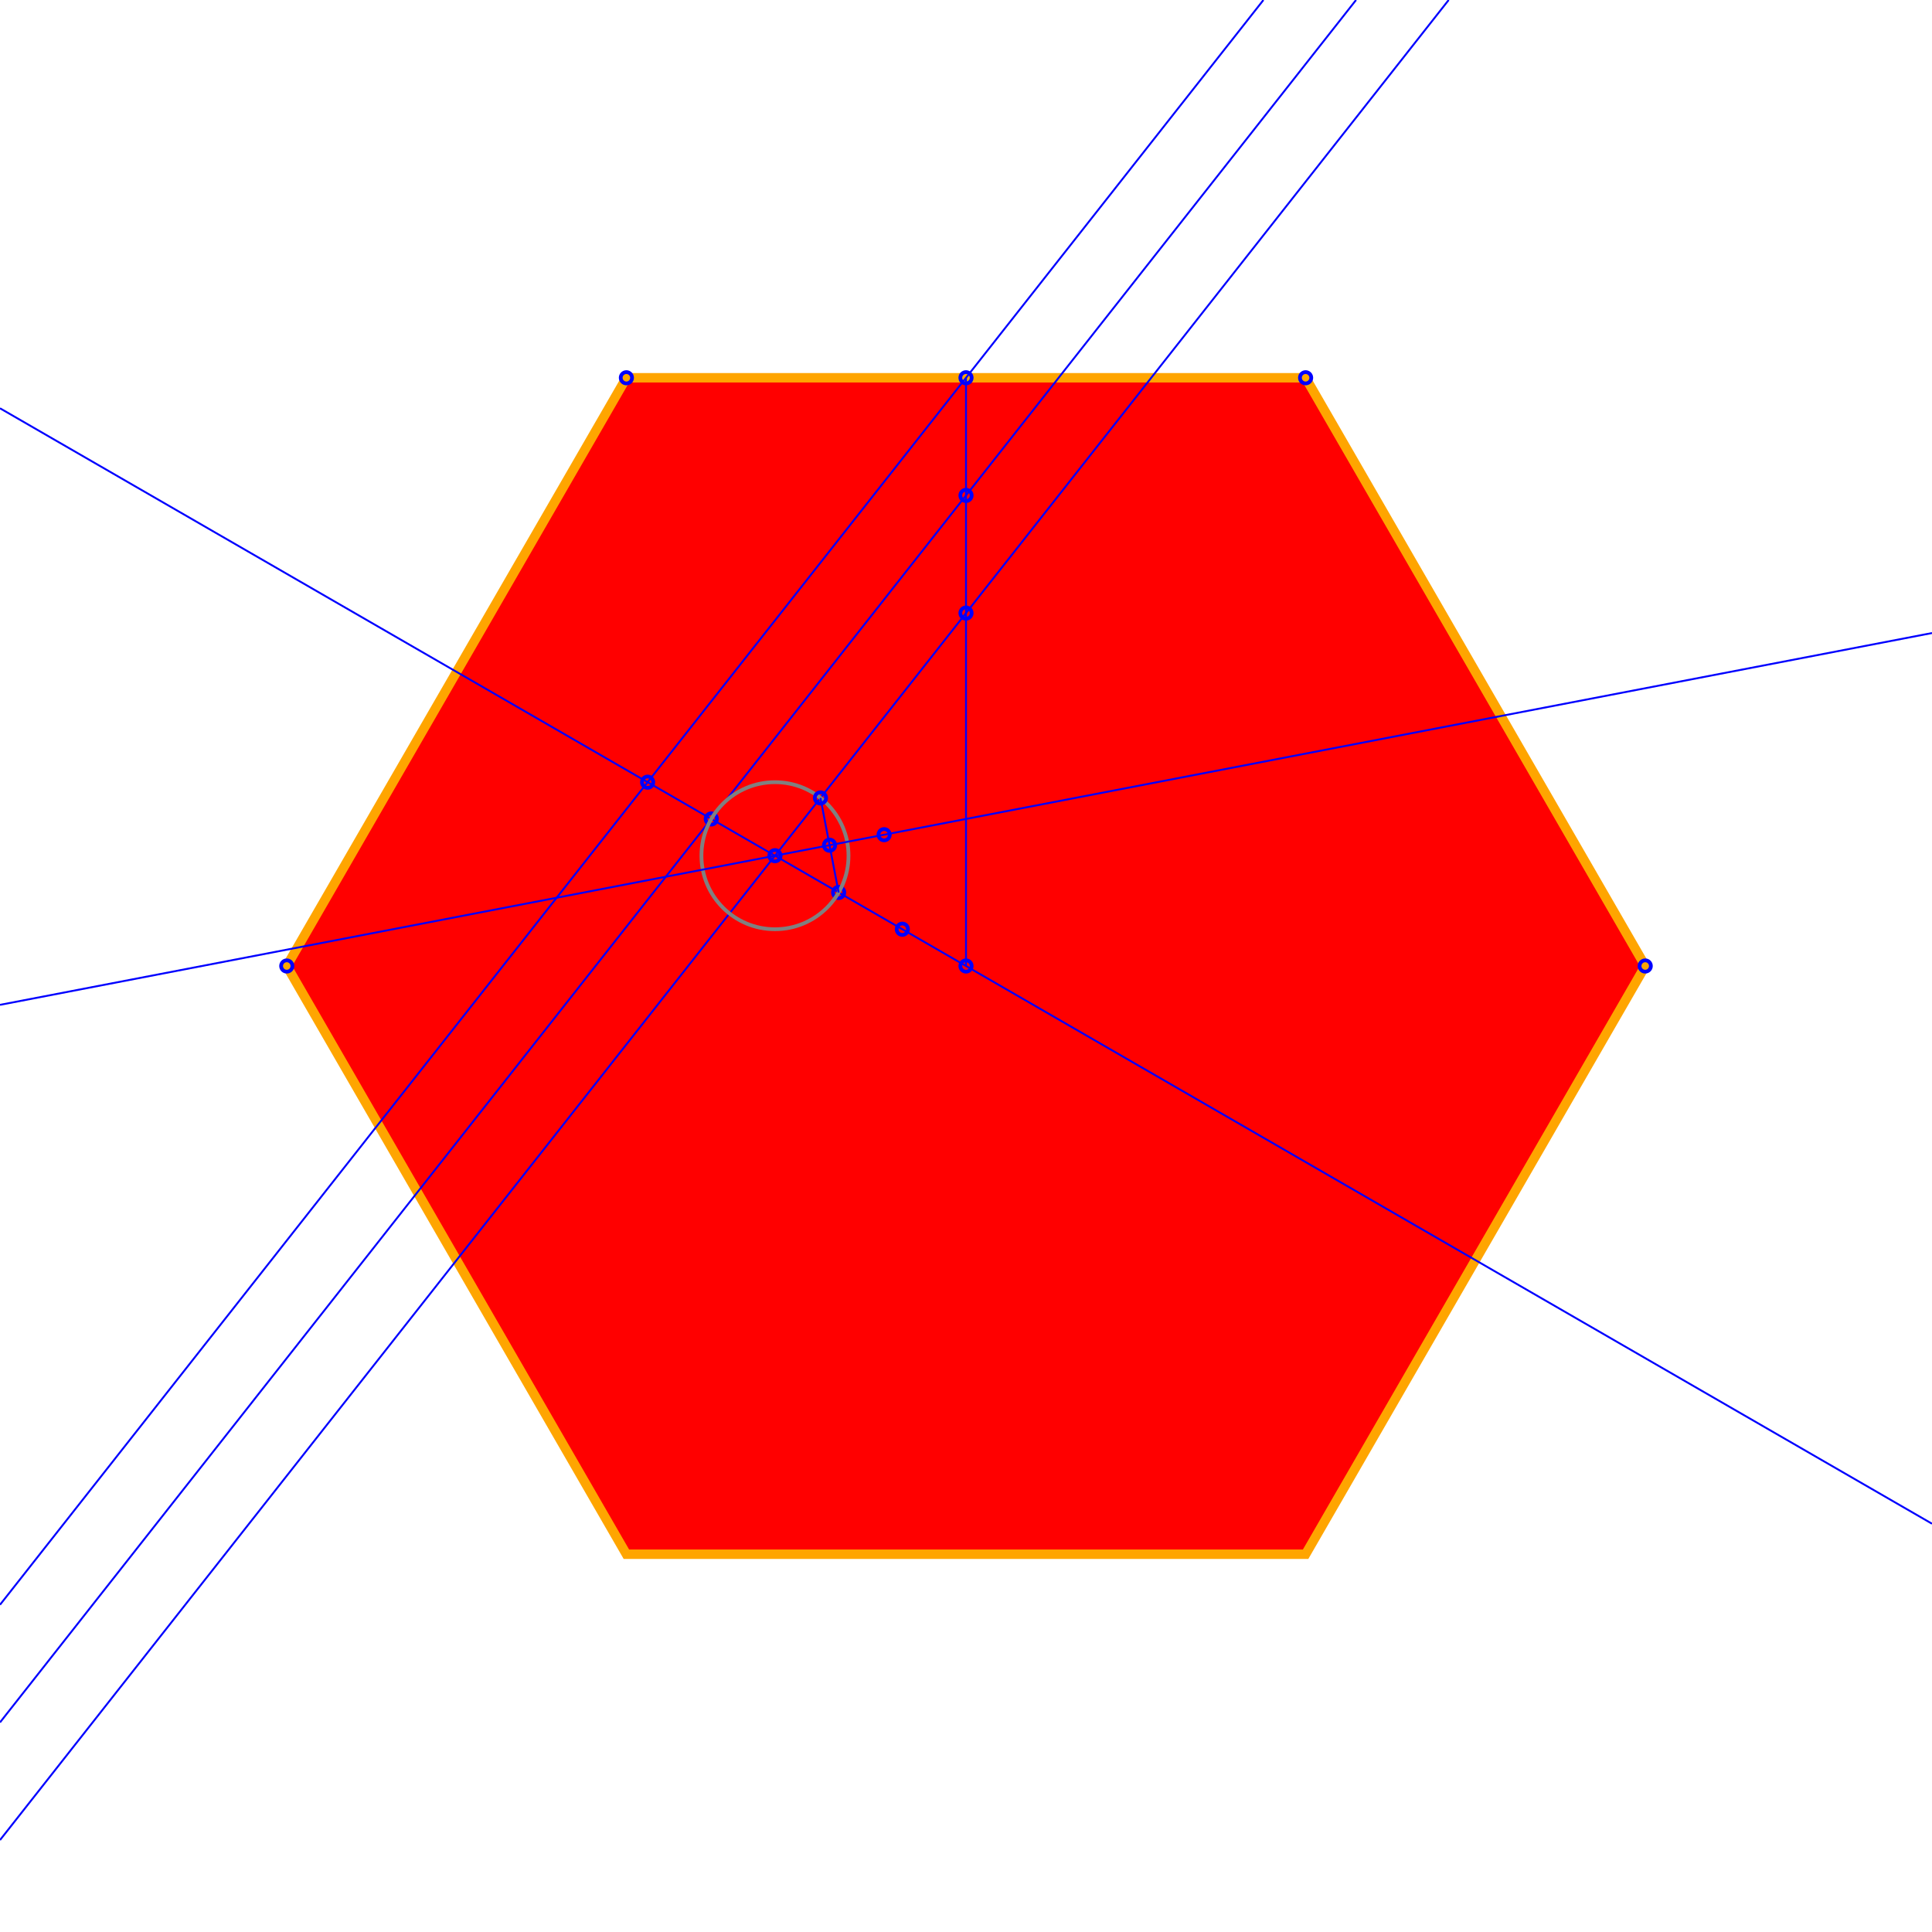
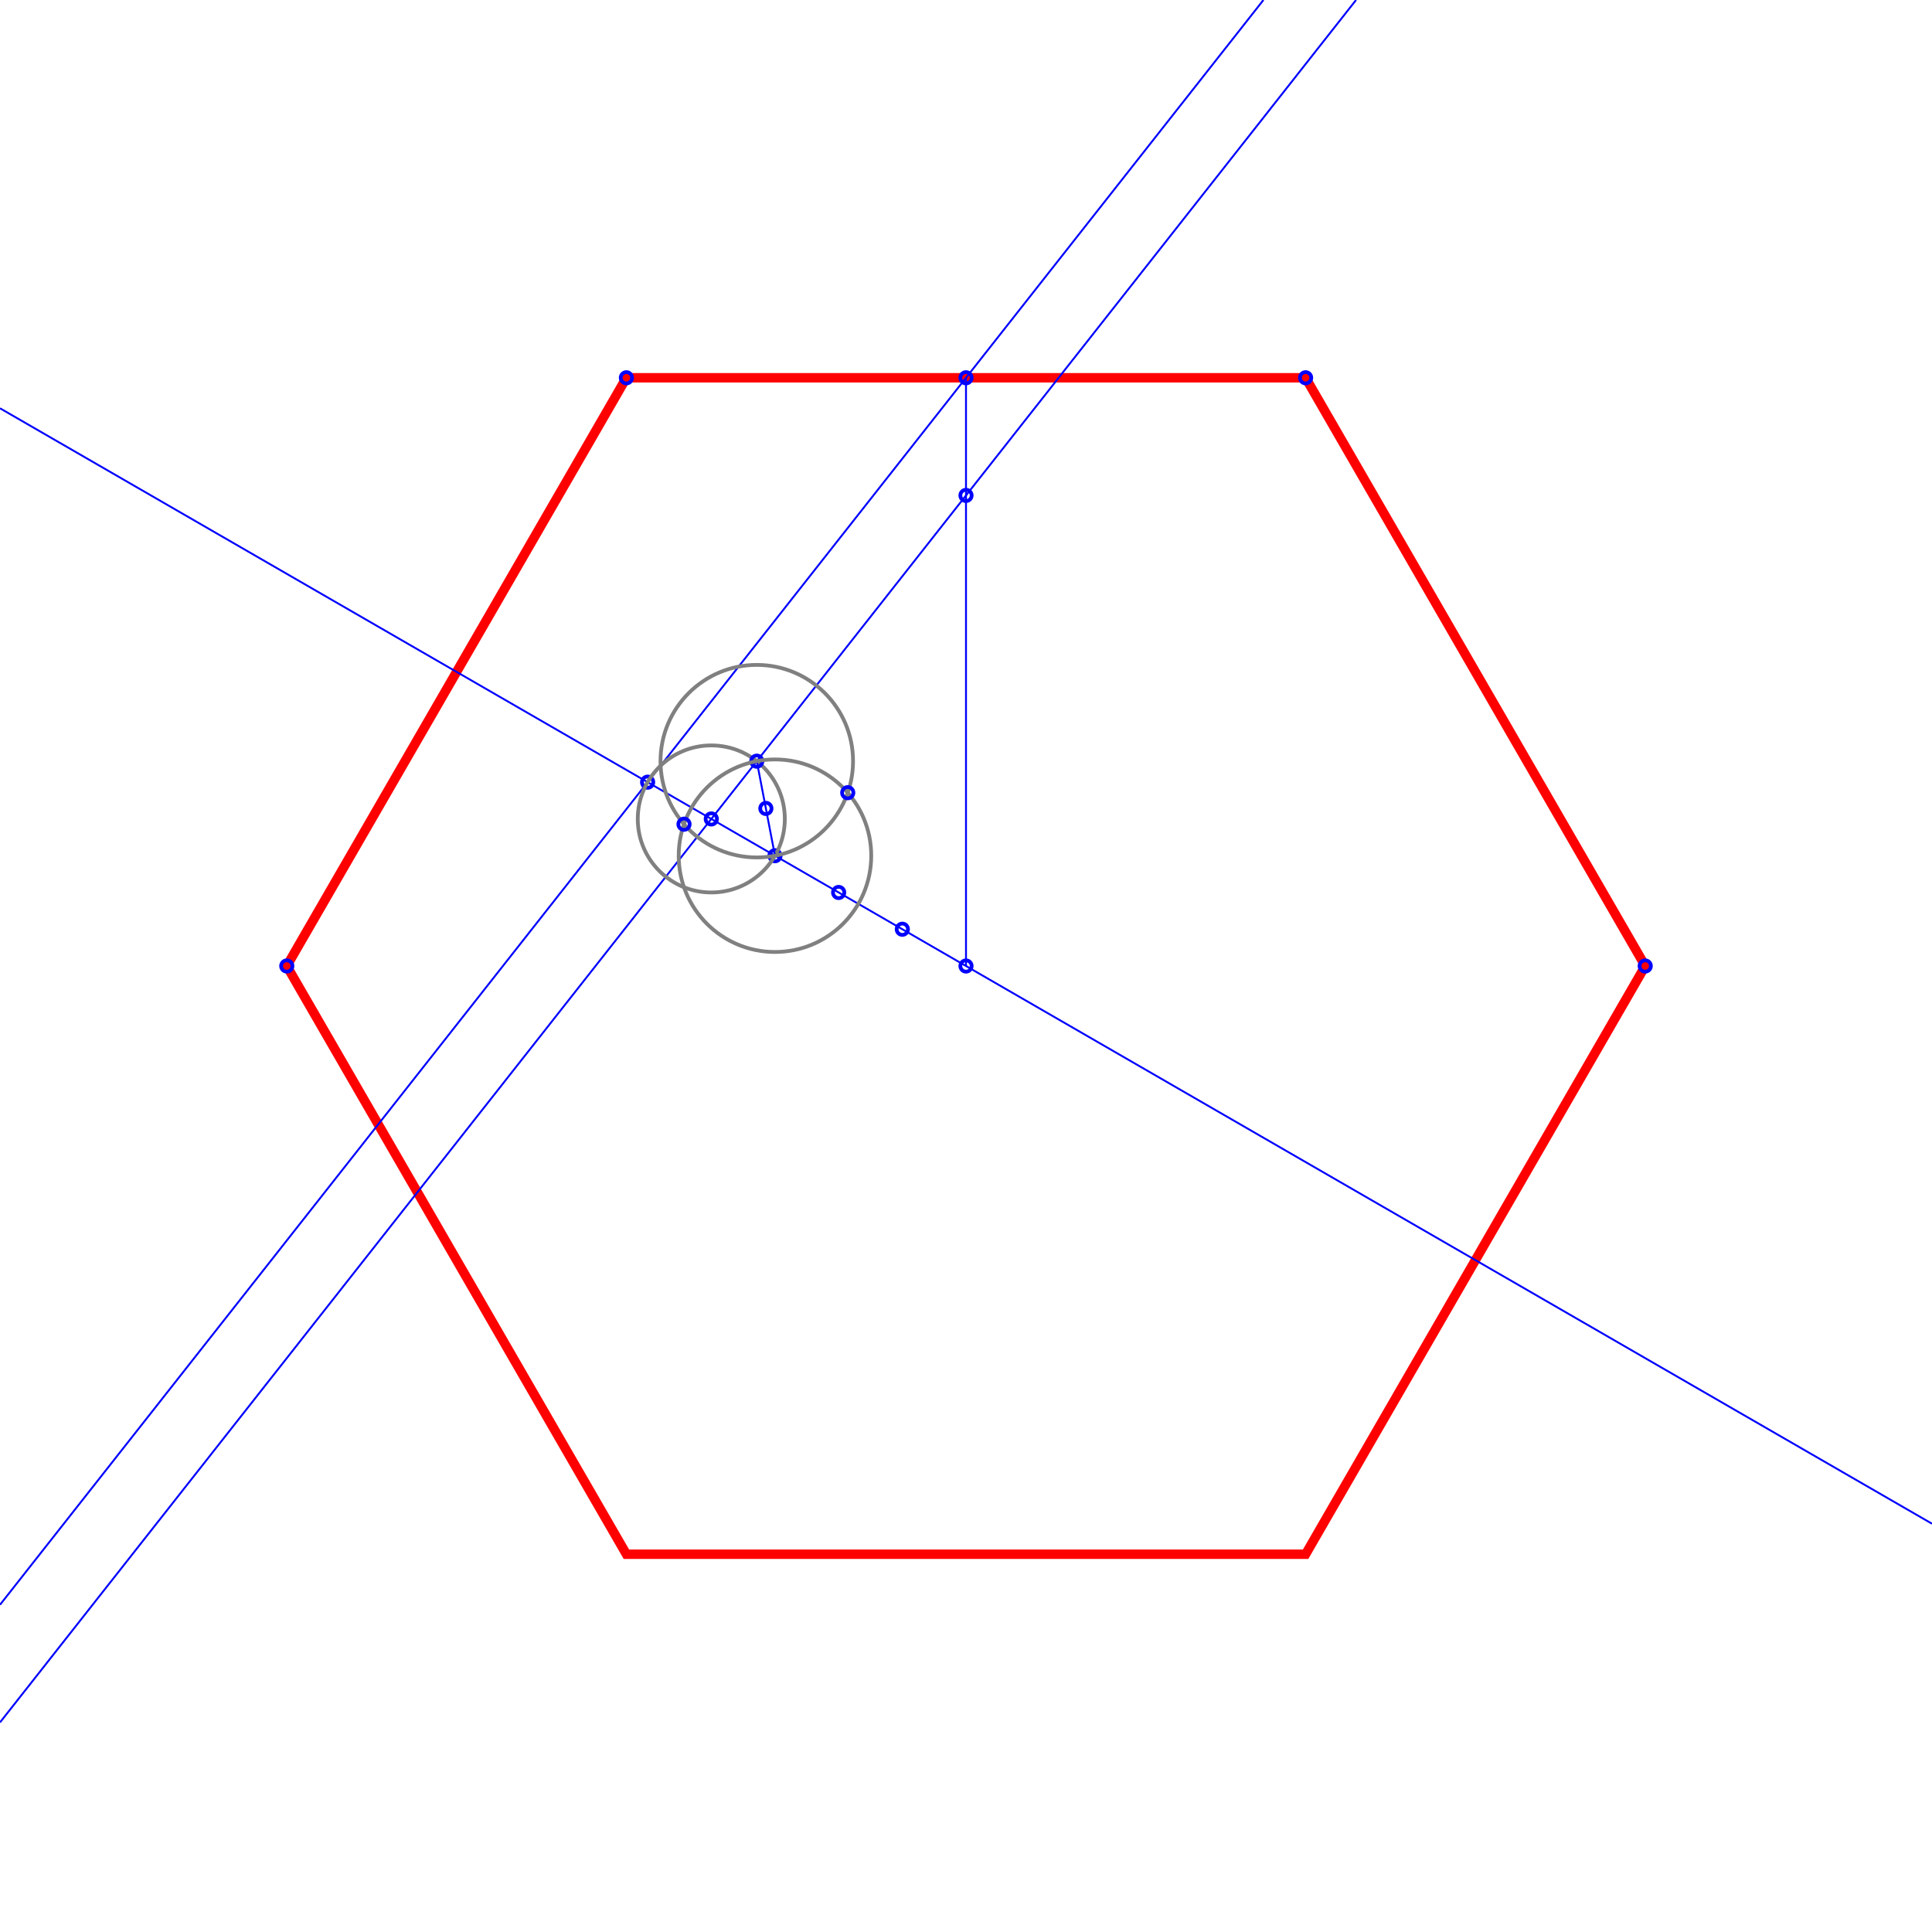
<svg xmlns="http://www.w3.org/2000/svg" width="1024" height="1024" desc="Created by KTab" version="1.2">
-   <path stroke="orange" stroke-width="5" fill="red" opacity="1.0" d="M 692.0 200.231 L 332.0 200.231 L 152.0 512.0 L 332.0 823.769 L 692.0 823.769 L 872.0 512.0 Z" />
+   <path stroke="red" stroke-width="5" fill="none" opacity="1.0" d="M 692.0 200.231 L 332.0 200.231 L 152.0 512.0 L 332.0 823.769 L 692.0 823.769 L 872.0 512.0 Z" />
  <circle cx="872.0" cy="512.0" r="3" fill="none" stroke="blue" stroke-width="2" />
  <circle cx="152.0" cy="512.0" r="3" fill="none" stroke="blue" stroke-width="2" />
  <circle cx="692.0" cy="200.231" r="3" fill="none" stroke="blue" stroke-width="2" />
  <circle cx="332.0" cy="200.231" r="3" fill="none" stroke="blue" stroke-width="2" />
  <circle cx="512.0" cy="512.0" r="3" fill="none" stroke="blue" stroke-width="2" />
  <circle cx="512.0" cy="200.231" r="3" fill="none" stroke="blue" stroke-width="2" />
  <path d="M 512.0 512.0 L 512.0 200.231" stroke="blue" stroke-width="1" />
  <circle cx="478.25" cy="492.514" r="3" fill="none" stroke="blue" stroke-width="2" />
  <path d="M 1024.0 807.603 L 0.0 216.397" stroke="blue" stroke-width="1" />
  <circle cx="444.5" cy="473.029" r="3" fill="none" stroke="blue" stroke-width="2" />
  <circle cx="410.75" cy="453.543" r="3" fill="none" stroke="blue" stroke-width="2" />
  <circle cx="377" cy="434.058" r="3" fill="none" stroke="blue" stroke-width="2" />
  <circle cx="343.25" cy="414.572" r="3" fill="none" stroke="blue" stroke-width="2" />
  <path d="M 669.641 0.0 L 0.0 850.558" stroke="blue" stroke-width="1" />
  <path d="M 718.732 0.0 L 0.0 912.912" stroke="blue" stroke-width="1" />
  <circle cx="512.0" cy="262.585" r="3" fill="none" stroke="blue" stroke-width="2" />
-   <path d="M 767.823 0.0 L 0.0 975.266" stroke="blue" stroke-width="1" />
-   <circle cx="512.0" cy="324.939" r="3" fill="none" stroke="blue" stroke-width="2" />
-   <circle cx="410.75" cy="453.543" r="38.971" fill="none" stroke="gray" stroke-width="2" stroke-dashoffset="0.0" stroke-dasharray="244.863,0.0" />
-   <circle cx="434.857" cy="422.923" r="3" fill="none" stroke="blue" stroke-width="2" />
-   <path d="M 444.5 473.029 L 434.857 422.923" stroke="blue" stroke-width="1" />
-   <circle cx="439.679" cy="447.976" r="3" fill="none" stroke="blue" stroke-width="2" />
-   <path d="M 1024.0 335.523 L 0.0 532.592" stroke="blue" stroke-width="1" />
-   <circle cx="468.607" cy="442.409" r="3" fill="none" stroke="blue" stroke-width="2" />
+   <circle cx="377" cy="434.058" r="38.971" fill="none" stroke="gray" stroke-width="2" stroke-dashoffset="0.0" stroke-dasharray="244.863,0.0" />
+   <circle cx="401.107" cy="403.438" r="3" fill="none" stroke="blue" stroke-width="2" />
+   <path d="M 410.75 453.543 L 401.107 403.438" stroke="blue" stroke-width="1" />
+   <circle cx="410.75" cy="453.543" r="51.025" fill="none" stroke="gray" stroke-width="2" stroke-dashoffset="0.0" stroke-dasharray="320.601,0.0" />
+   <circle cx="401.107" cy="403.438" r="51.025" fill="none" stroke="gray" stroke-width="2" stroke-dashoffset="0.0" stroke-dasharray="320.601,0.0" />
+   <circle cx="362.536" cy="436.841" r="3" fill="none" stroke="blue" stroke-width="2" />
+   <circle cx="449.321" cy="420.139" r="3" fill="none" stroke="blue" stroke-width="2" />
+   <circle cx="405.929" cy="428.49" r="3" fill="none" stroke="blue" stroke-width="2" />
</svg>
